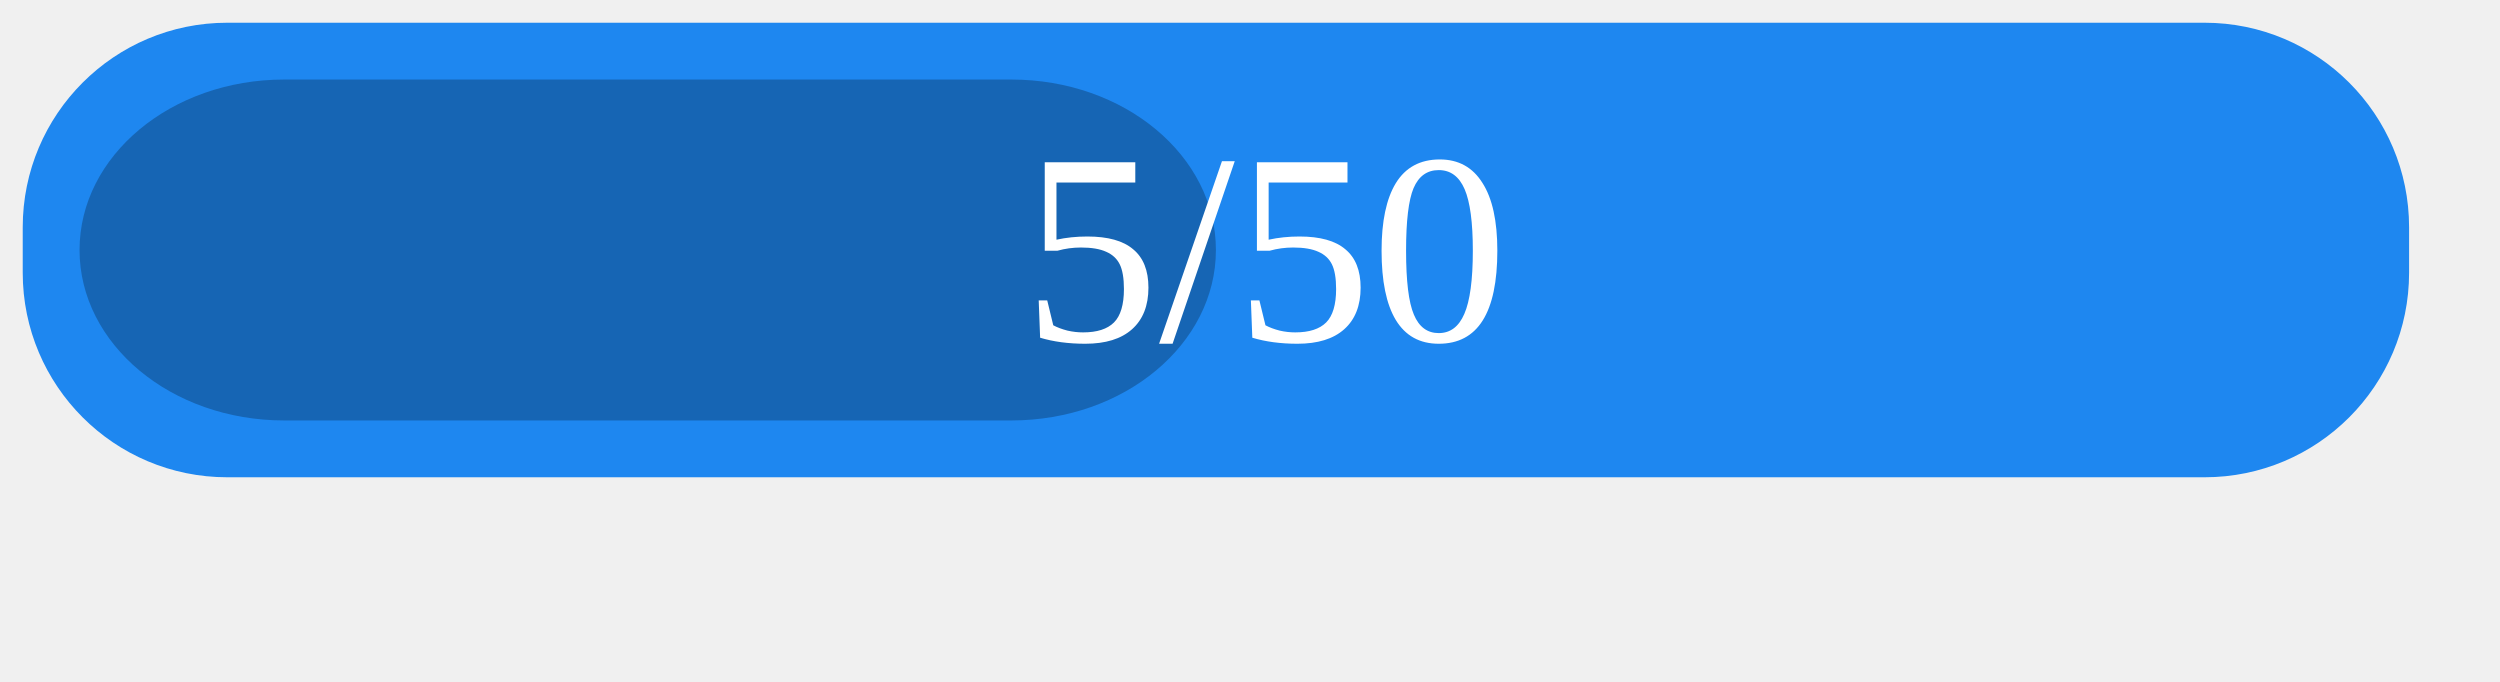
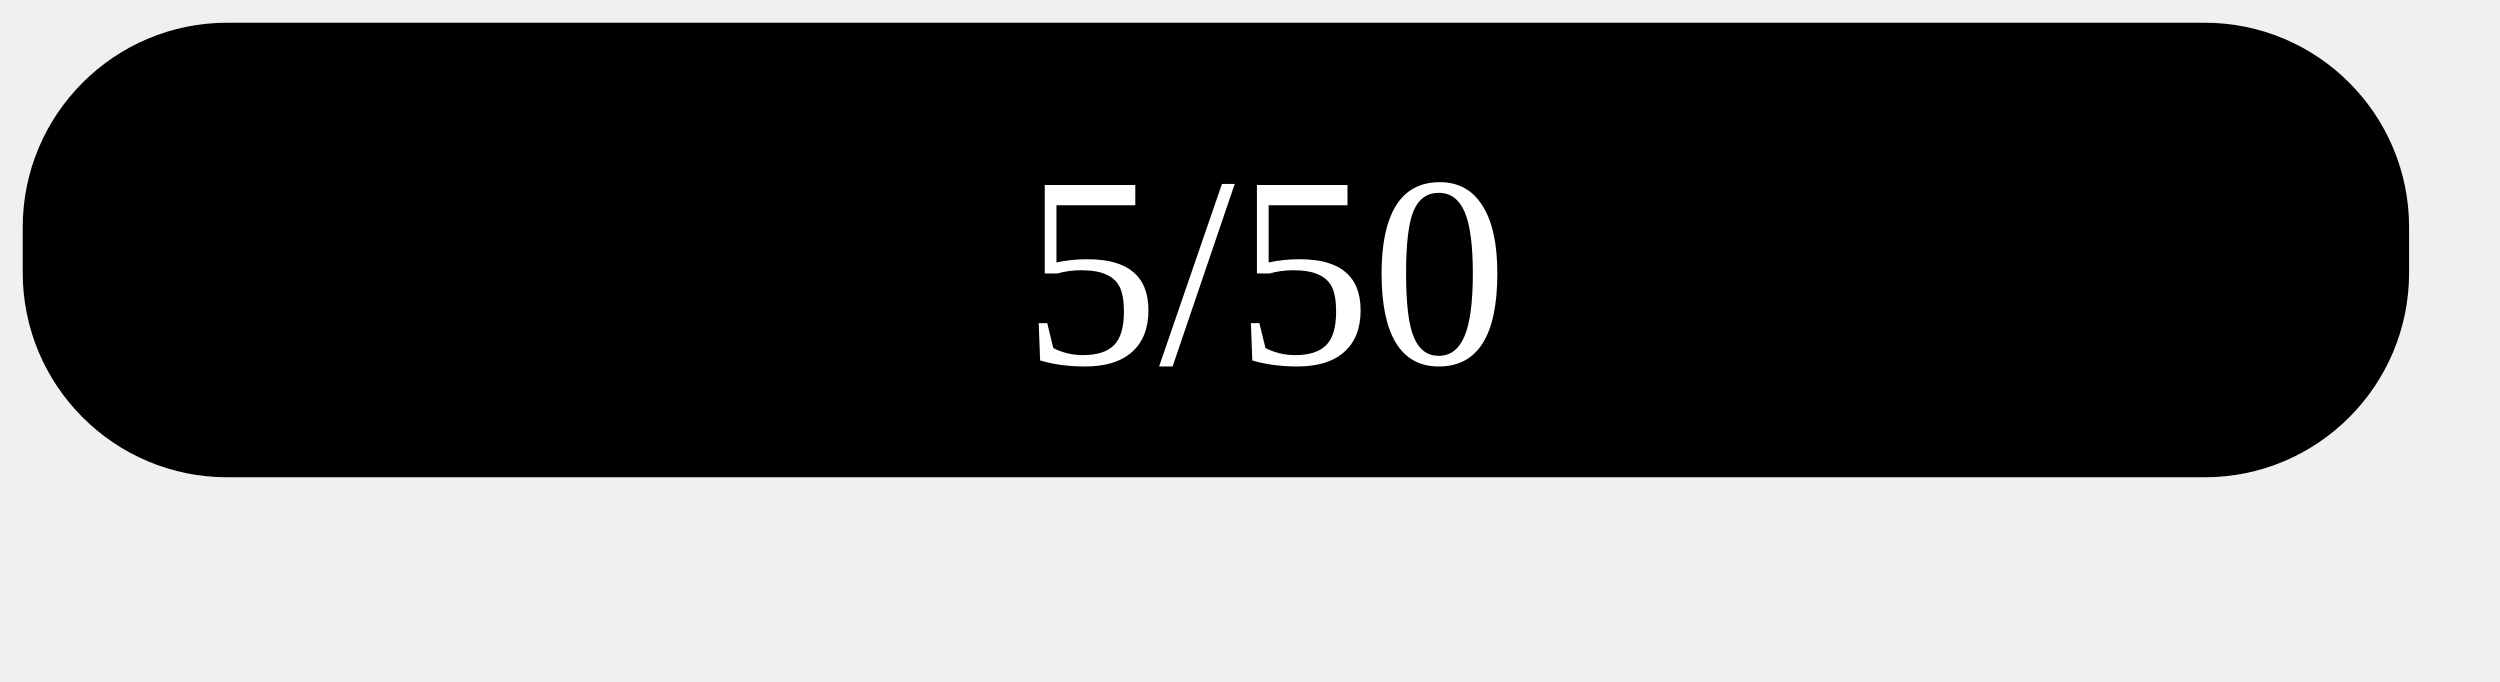
<svg xmlns="http://www.w3.org/2000/svg" version="1.0" viewBox="0 0 110 30">
-   <rect class="caja" rx="9" ry="9" x="1" y="1" width="105" height="20" fill="#1E87F0" />
-   <rect class="progreso" rx="9" ry="9" x="3.5" y="3.5" width="50" height="15" fill="#1665B4" />
-   <text x="45" y="15" fill="white">5/50</text>
+   <rect class="caja" rx="9" ry="9" x="1" y="1" width="105" height="20" />
+   <rect class="progreso" rx="9" ry="9" x="3.5" y="3.5" width="50" height="15" />
+   <text x="45" y="16" fill="white">5/50</text>
</svg>
